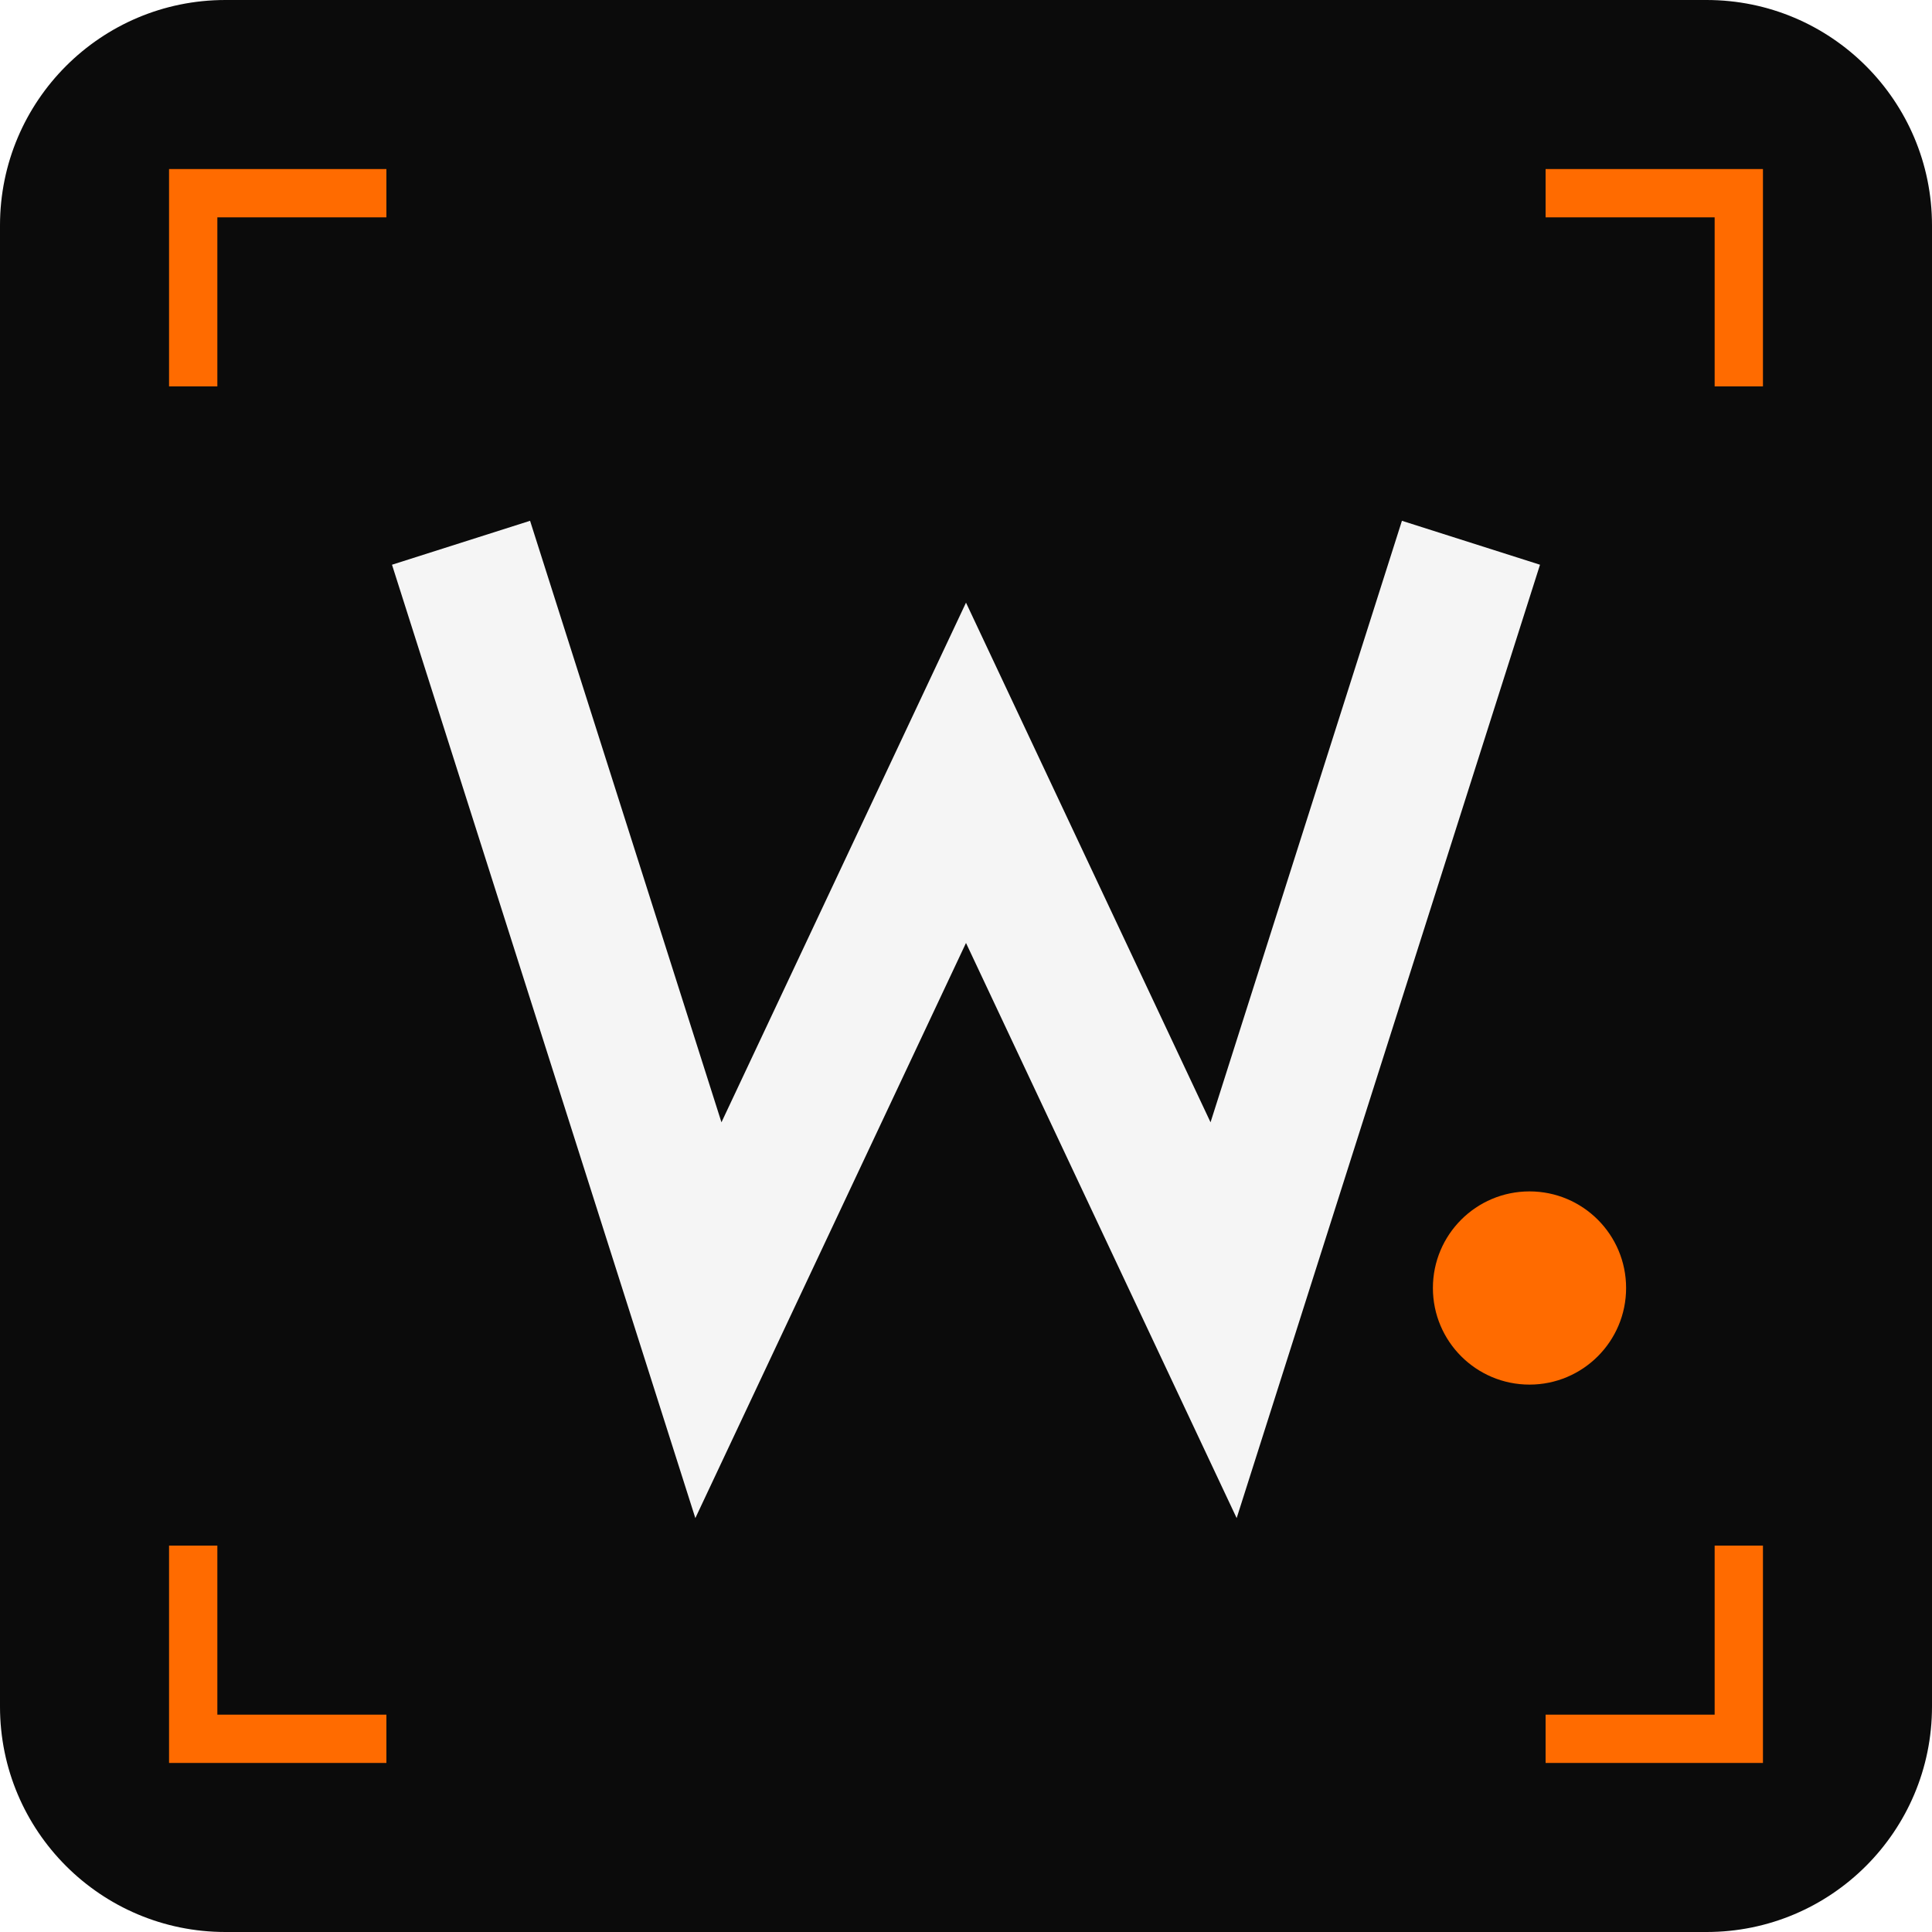
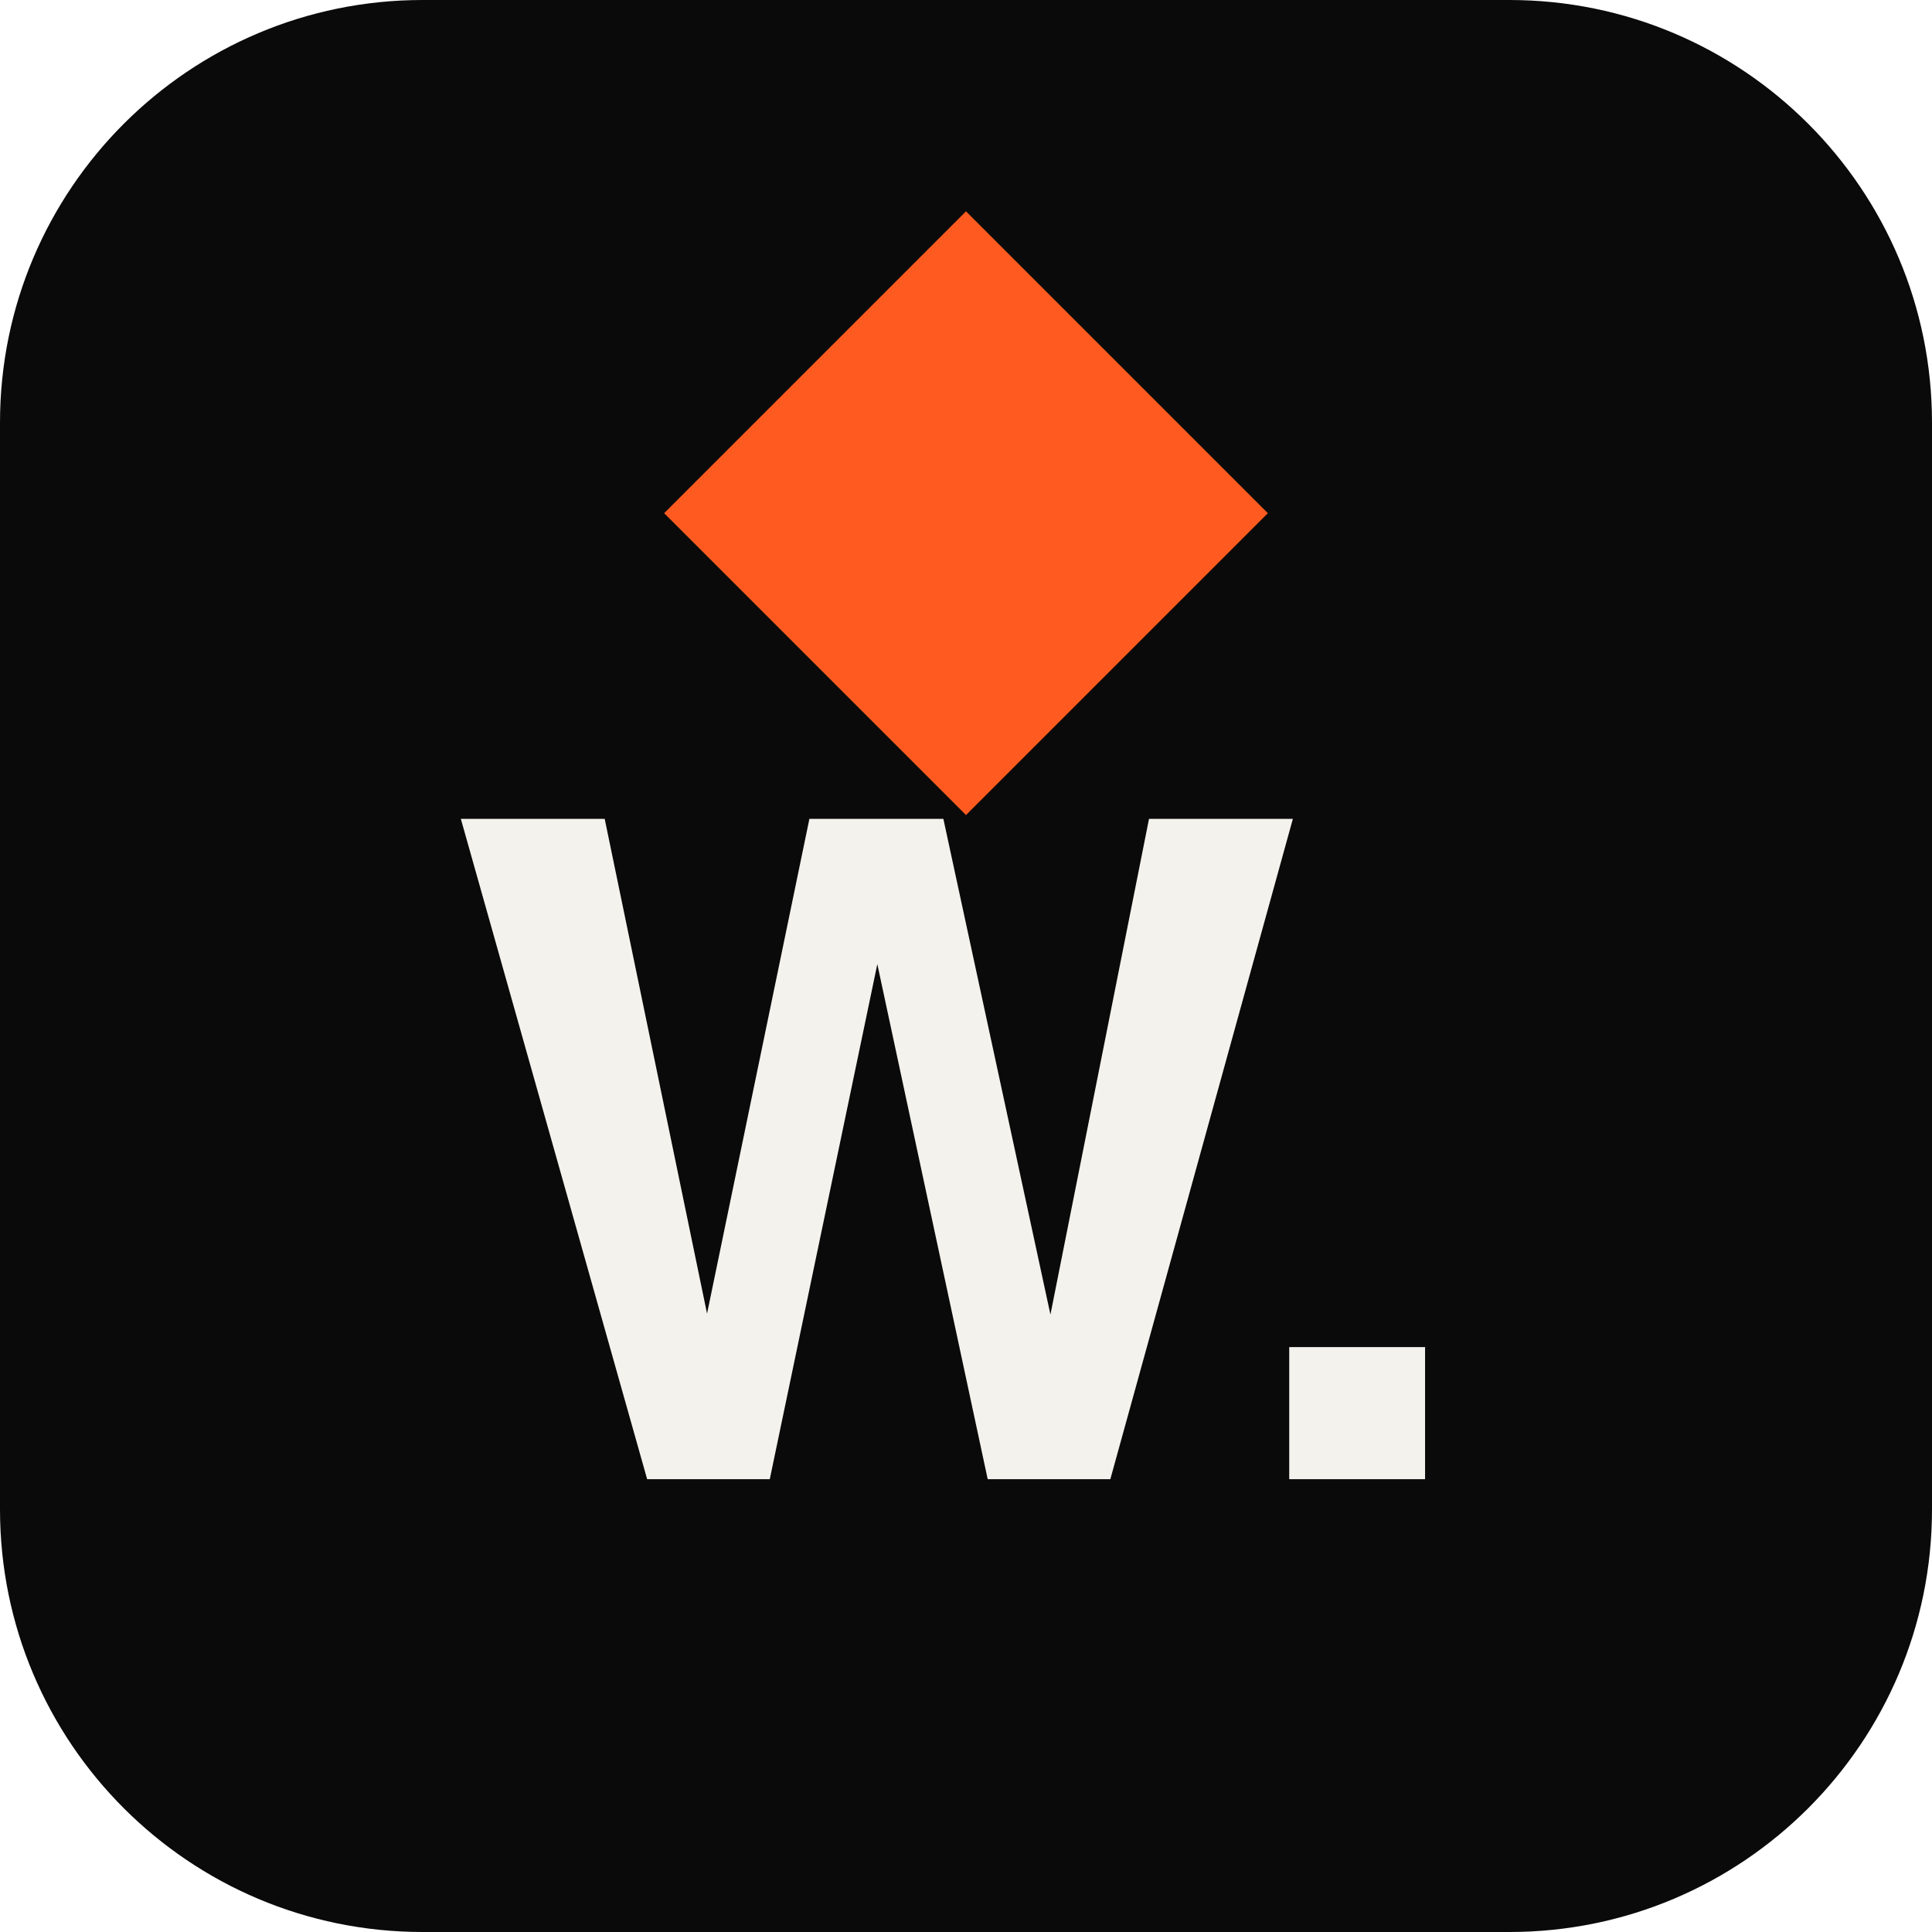
- <svg xmlns="http://www.w3.org/2000/svg" viewBox="0 0 120 120">
-   <rect width="120" height="120" rx="14" fill="#0B0B0B" />
-   <path d="M12 24 L12 12 L24 12" fill="none" stroke="#FF6B00" stroke-width="3" />
-   <path d="M108 24 L108 12 L96 12" fill="none" stroke="#FF6B00" stroke-width="3" />
-   <path d="M12 96 L12 108 L24 108" fill="none" stroke="#FF6B00" stroke-width="3" />
-   <path d="M108 96 L108 108 L96 108" fill="none" stroke="#FF6B00" stroke-width="3" />
-   <path d="M30 38 L44 82 L60 48 L76 82 L90 38" fill="none" stroke="#F5F5F5" stroke-width="9" stroke-linecap="square" stroke-linejoin="miter" />
-   <circle cx="95" cy="80" r="6" fill="#FF6B00" />
+ <svg xmlns="http://www.w3.org/2000/svg" viewBox="0 0 64 64" width="64" height="64">
+   <rect width="64" height="64" rx="14" fill="#0A0A0A" />
+   <path d="M32 7 L42 17 L32 27 L22 17 Z" fill="#FF5A1F" />
+   <text x="32" y="49" text-anchor="middle" font-family="Unbounded, 'Space Grotesk', Helvetica, Arial, sans-serif" font-size="30" font-weight="800" letter-spacing="-1" fill="#F4F2ED">W.</text>
</svg>
